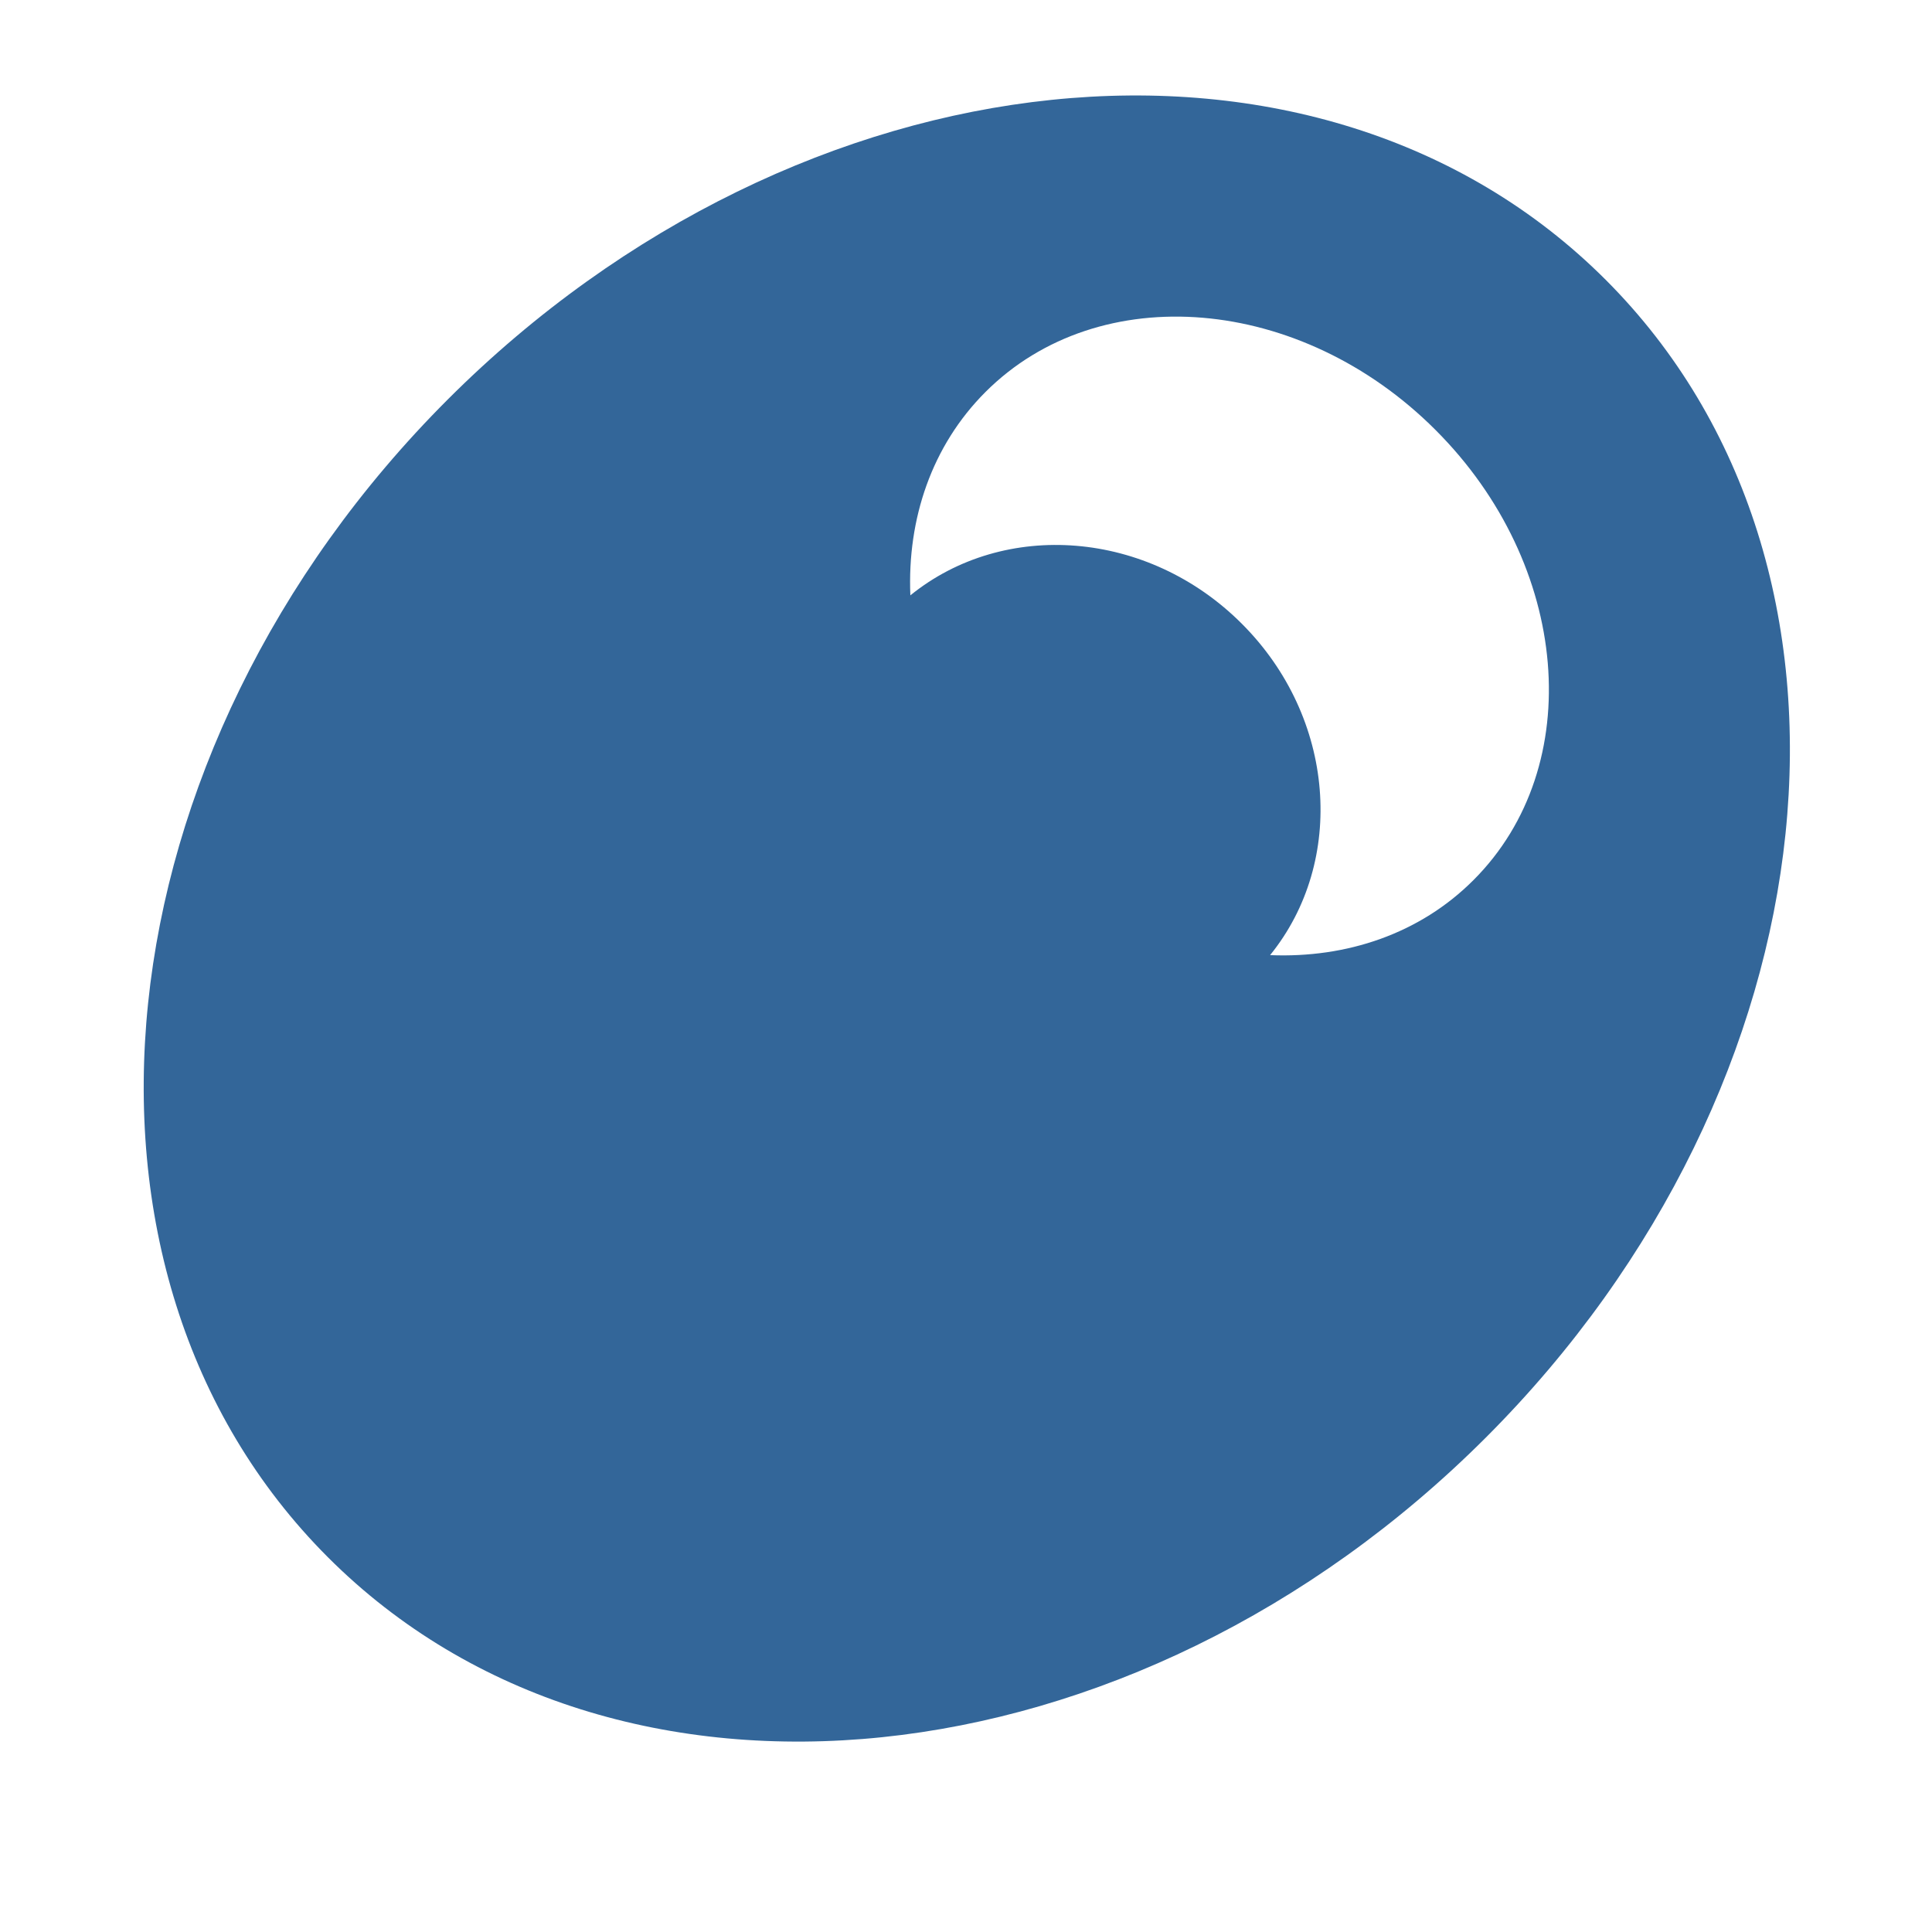
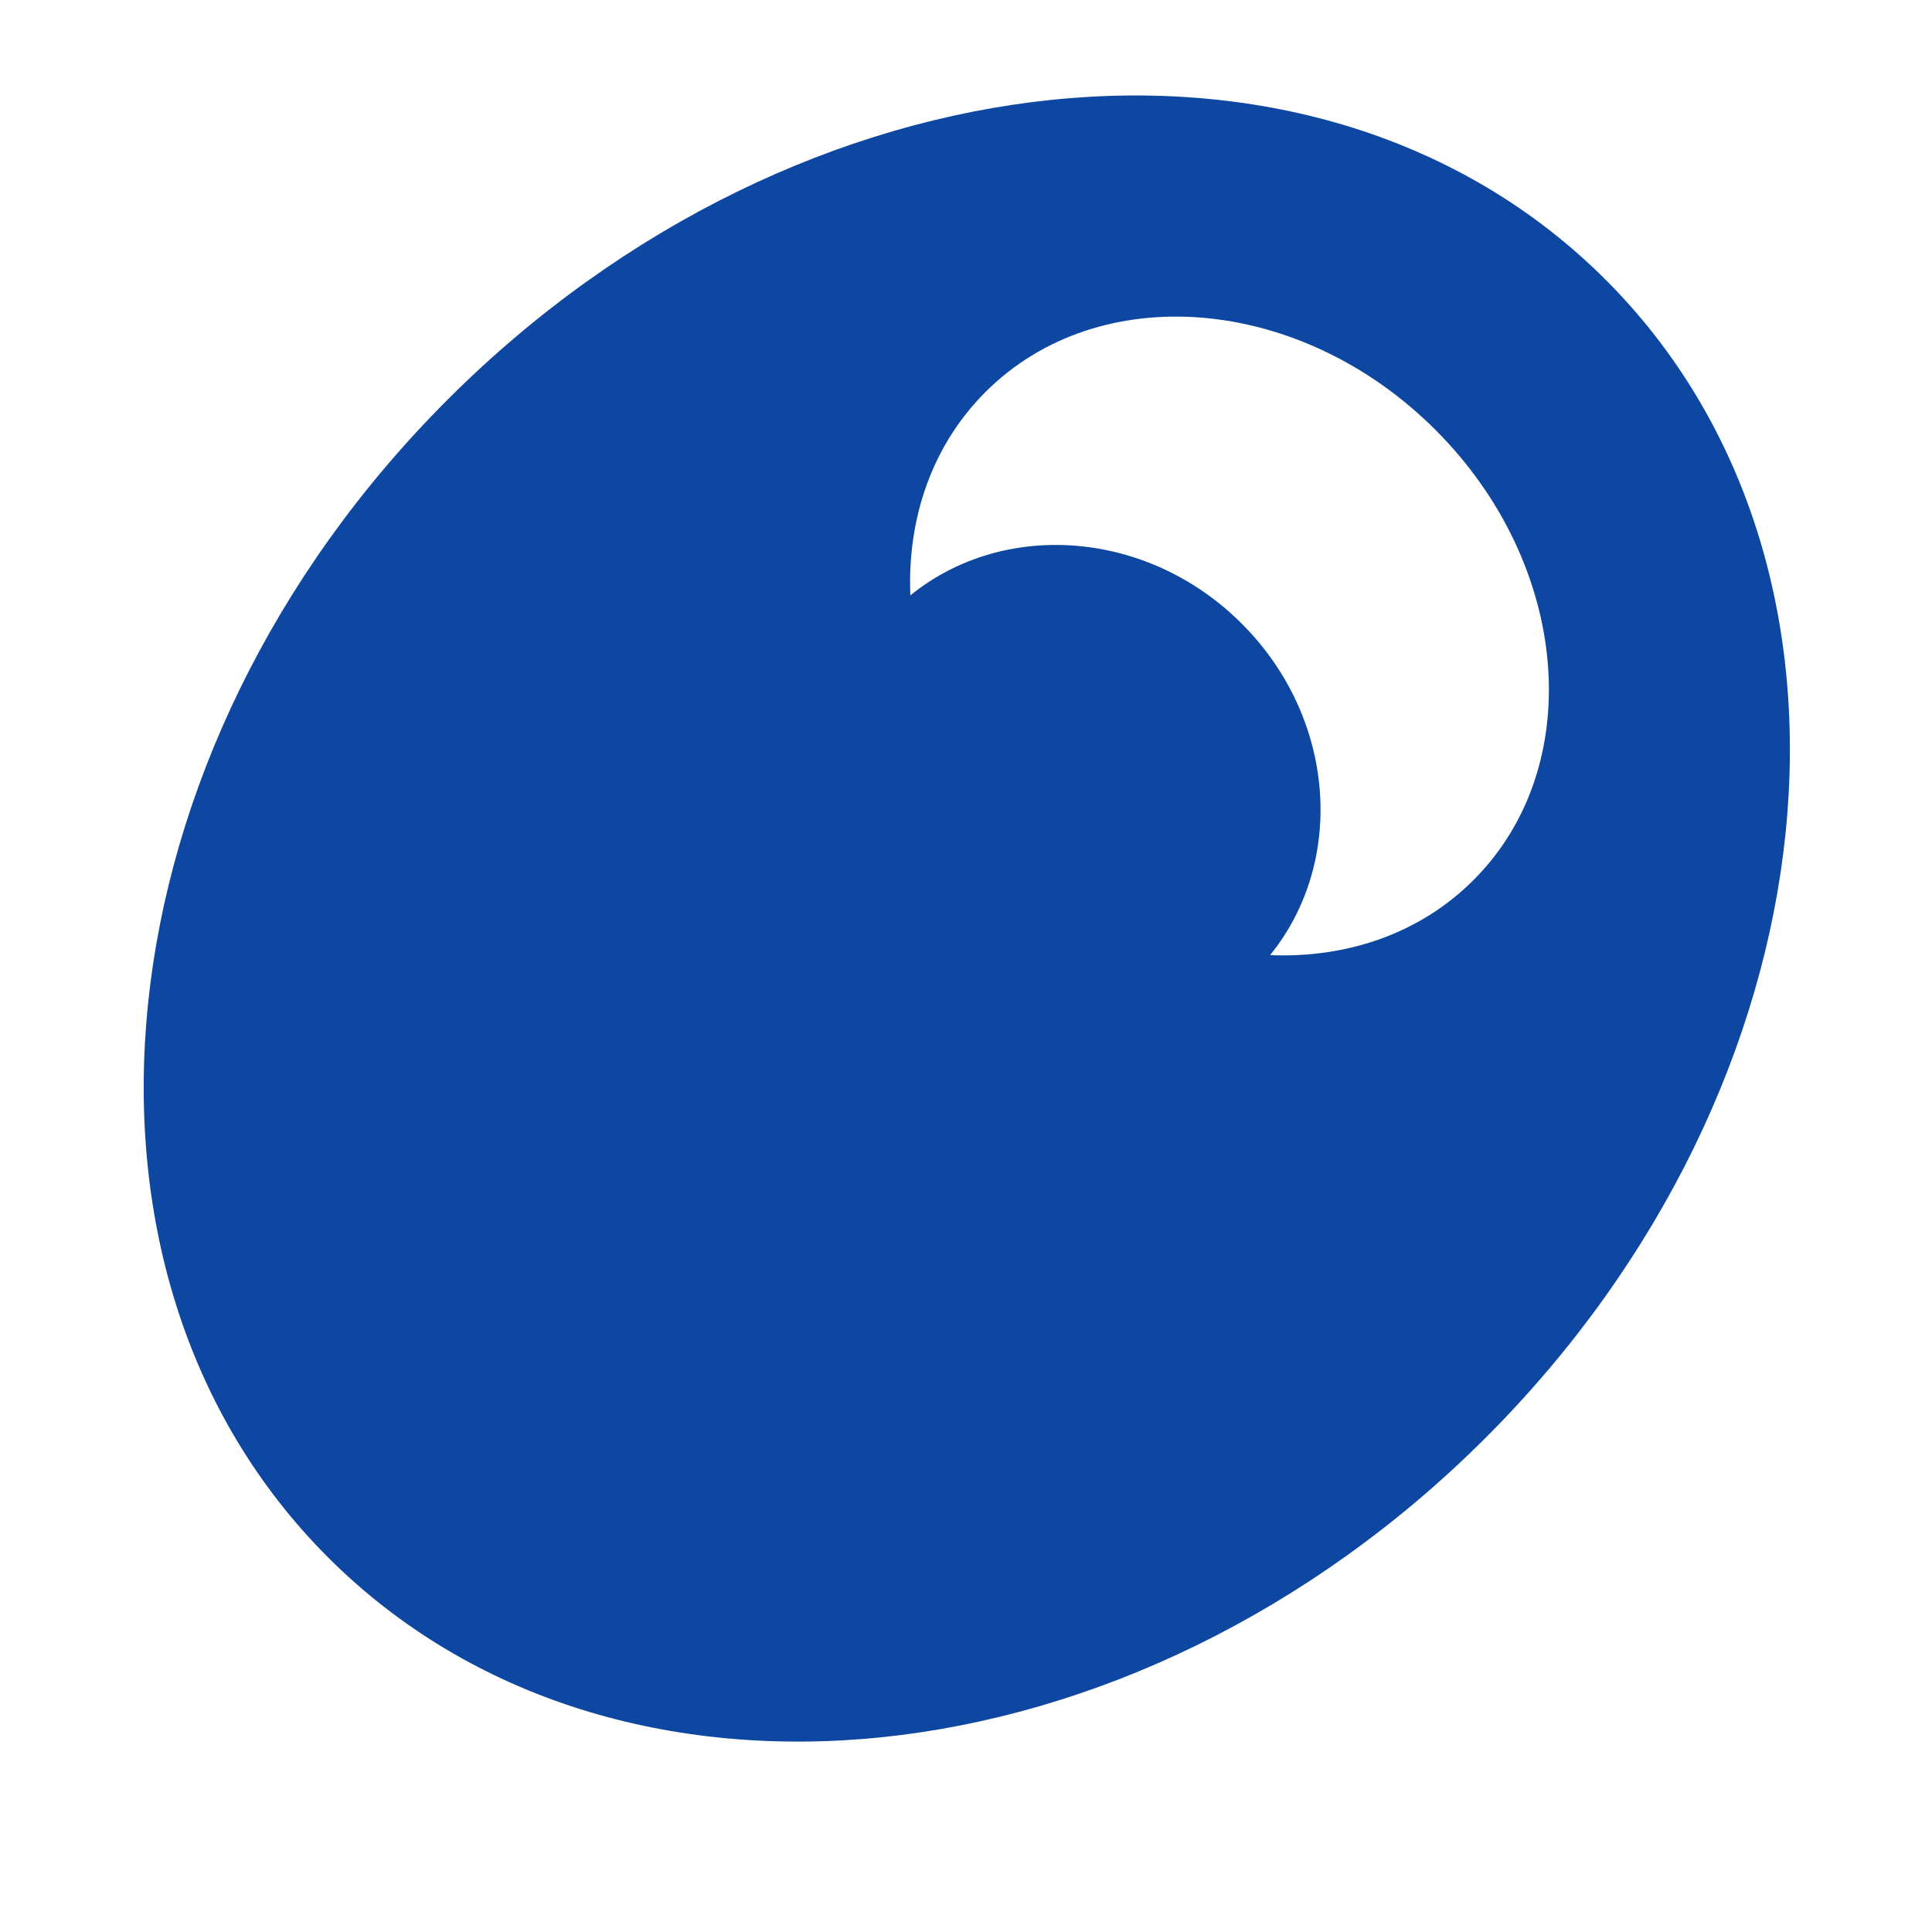
<svg xmlns="http://www.w3.org/2000/svg" version="1.1" id="co_x5F_food_x5F_1" x="0px" y="0px" width="40px" height="40px" viewBox="0 0 40 40" style="enable-background:new 0 0 40 40;" xml:space="preserve">
-   <path fill="#336699" style="fill-rule:evenodd;clip-rule:evenodd;" d="M9.27,8.271c7.304-7.303,18.038-8.413,23.973-2.479  c5.934,5.934,4.823,16.668-2.48,23.971c-7.303,7.303-18.038,8.414-23.972,2.48C0.856,26.308,1.967,15.573,9.27,8.271L9.27,8.271z   M18.848,12.326c1.944-1.576,4.921-1.356,6.862,0.587c1.943,1.941,2.163,4.916,0.586,6.862c1.585,0.065,3.101-0.442,4.212-1.555  c2.356-2.356,2.004-6.529-0.787-9.318c-2.788-2.791-6.962-3.143-9.318-0.786C19.291,9.228,18.782,10.742,18.848,12.326z" />
+   <path fill="#0D47A1" style="fill-rule:evenodd;clip-rule:evenodd;" d="M9.27,8.271c7.304-7.303,18.038-8.413,23.973-2.479  c5.934,5.934,4.823,16.668-2.48,23.971c-7.303,7.303-18.038,8.414-23.972,2.48C0.856,26.308,1.967,15.573,9.27,8.271L9.27,8.271z   M18.848,12.326c1.944-1.576,4.921-1.356,6.862,0.587c1.943,1.941,2.163,4.916,0.586,6.862c1.585,0.065,3.101-0.442,4.212-1.555  c2.356-2.356,2.004-6.529-0.787-9.318c-2.788-2.791-6.962-3.143-9.318-0.786C19.291,9.228,18.782,10.742,18.848,12.326z" />
</svg>
